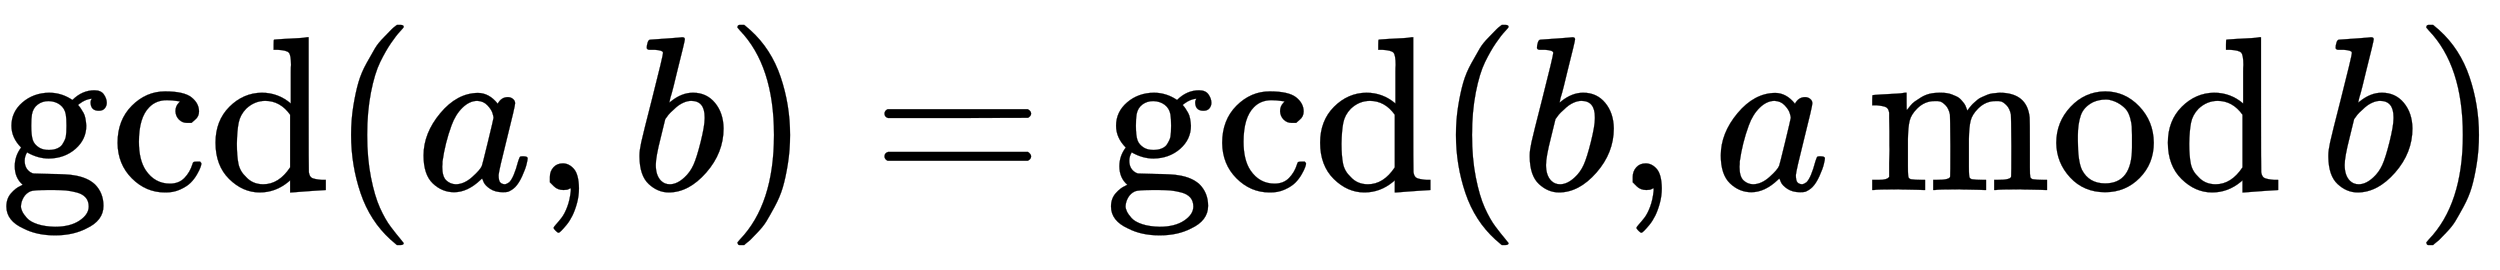
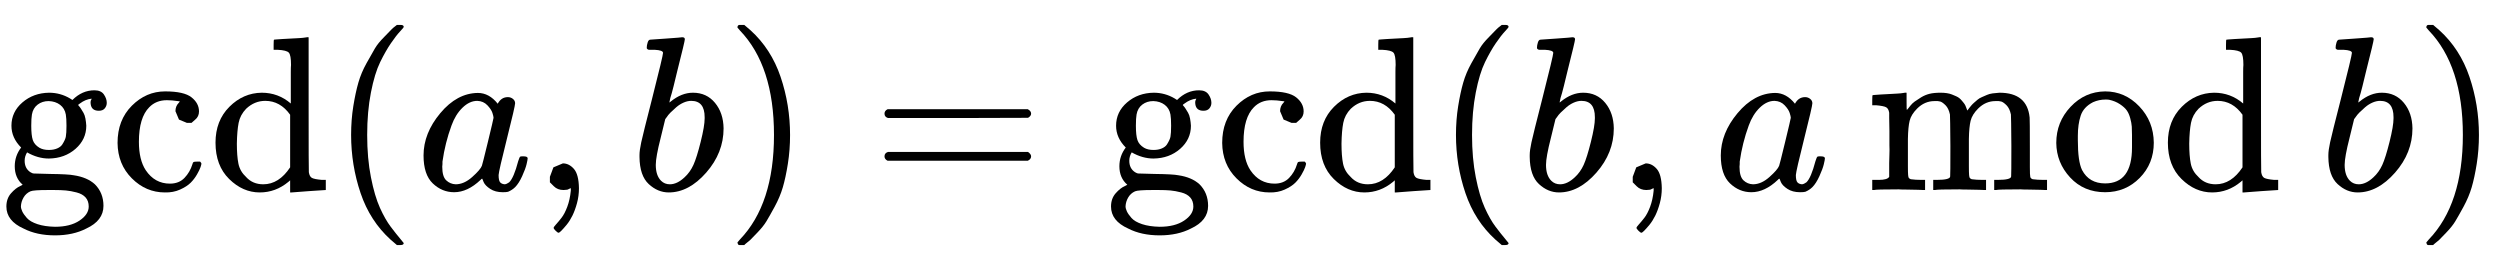
- <svg xmlns="http://www.w3.org/2000/svg" xmlns:xlink="http://www.w3.org/1999/xlink" width="26.377ex" height="2.843ex" style="vertical-align: -0.838ex;" viewBox="0 -863.1 11356.7 1223.9" role="img" focusable="false" aria-labelledby="MathJax-SVG-1-Title">
+ <svg xmlns="http://www.w3.org/2000/svg" xmlns:xlink="http://www.w3.org/1999/xlink" width="26.377ex" height="2.843ex" style="vertical-align:-.838ex" viewBox="0 -863.1 11356.7 1223.9" aria-labelledby="MathJax-SVG-1-Title">
  <defs aria-hidden="true">
-     <path stroke-width="1" id="E1-MJMAIN-67" d="M329 409Q373 453 429 453Q459 453 472 434T485 396Q485 382 476 371T449 360Q416 360 412 390Q410 404 415 411Q415 412 416 414V415Q388 412 363 393Q355 388 355 386Q355 385 359 381T368 369T379 351T388 325T392 292Q392 230 343 187T222 143Q172 143 123 171Q112 153 112 133Q112 98 138 81Q147 75 155 75T227 73Q311 72 335 67Q396 58 431 26Q470 -13 470 -72Q470 -139 392 -175Q332 -206 250 -206Q167 -206 107 -175Q29 -140 29 -75Q29 -39 50 -15T92 18L103 24Q67 55 67 108Q67 155 96 193Q52 237 52 292Q52 355 102 398T223 442Q274 442 318 416L329 409ZM299 343Q294 371 273 387T221 404Q192 404 171 388T145 343Q142 326 142 292Q142 248 149 227T179 192Q196 182 222 182Q244 182 260 189T283 207T294 227T299 242Q302 258 302 292T299 343ZM403 -75Q403 -50 389 -34T348 -11T299 -2T245 0H218Q151 0 138 -6Q118 -15 107 -34T95 -74Q95 -84 101 -97T122 -127T170 -155T250 -167Q319 -167 361 -139T403 -75Z" />
-     <path stroke-width="1" id="E1-MJMAIN-63" d="M370 305T349 305T313 320T297 358Q297 381 312 396Q317 401 317 402T307 404Q281 408 258 408Q209 408 178 376Q131 329 131 219Q131 137 162 90Q203 29 272 29Q313 29 338 55T374 117Q376 125 379 127T395 129H409Q415 123 415 120Q415 116 411 104T395 71T366 33T318 2T249 -11Q163 -11 99 53T34 214Q34 318 99 383T250 448T370 421T404 357Q404 334 387 320Z" />
-     <path stroke-width="1" id="E1-MJMAIN-64" d="M376 495Q376 511 376 535T377 568Q377 613 367 624T316 637H298V660Q298 683 300 683L310 684Q320 685 339 686T376 688Q393 689 413 690T443 693T454 694H457V390Q457 84 458 81Q461 61 472 55T517 46H535V0Q533 0 459 -5T380 -11H373V44L365 37Q307 -11 235 -11Q158 -11 96 50T34 215Q34 315 97 378T244 442Q319 442 376 393V495ZM373 342Q328 405 260 405Q211 405 173 369Q146 341 139 305T131 211Q131 155 138 120T173 59Q203 26 251 26Q322 26 373 103V342Z" />
-     <path stroke-width="1" id="E1-MJMAIN-28" d="M94 250Q94 319 104 381T127 488T164 576T202 643T244 695T277 729T302 750H315H319Q333 750 333 741Q333 738 316 720T275 667T226 581T184 443T167 250T184 58T225 -81T274 -167T316 -220T333 -241Q333 -250 318 -250H315H302L274 -226Q180 -141 137 -14T94 250Z" />
-     <path stroke-width="1" id="E1-MJMATHI-61" d="M33 157Q33 258 109 349T280 441Q331 441 370 392Q386 422 416 422Q429 422 439 414T449 394Q449 381 412 234T374 68Q374 43 381 35T402 26Q411 27 422 35Q443 55 463 131Q469 151 473 152Q475 153 483 153H487Q506 153 506 144Q506 138 501 117T481 63T449 13Q436 0 417 -8Q409 -10 393 -10Q359 -10 336 5T306 36L300 51Q299 52 296 50Q294 48 292 46Q233 -10 172 -10Q117 -10 75 30T33 157ZM351 328Q351 334 346 350T323 385T277 405Q242 405 210 374T160 293Q131 214 119 129Q119 126 119 118T118 106Q118 61 136 44T179 26Q217 26 254 59T298 110Q300 114 325 217T351 328Z" />
-     <path stroke-width="1" id="E1-MJMAIN-2C" d="M78 35T78 60T94 103T137 121Q165 121 187 96T210 8Q210 -27 201 -60T180 -117T154 -158T130 -185T117 -194Q113 -194 104 -185T95 -172Q95 -168 106 -156T131 -126T157 -76T173 -3V9L172 8Q170 7 167 6T161 3T152 1T140 0Q113 0 96 17Z" />
-     <path stroke-width="1" id="E1-MJMATHI-62" d="M73 647Q73 657 77 670T89 683Q90 683 161 688T234 694Q246 694 246 685T212 542Q204 508 195 472T180 418L176 399Q176 396 182 402Q231 442 283 442Q345 442 383 396T422 280Q422 169 343 79T173 -11Q123 -11 82 27T40 150V159Q40 180 48 217T97 414Q147 611 147 623T109 637Q104 637 101 637H96Q86 637 83 637T76 640T73 647ZM336 325V331Q336 405 275 405Q258 405 240 397T207 376T181 352T163 330L157 322L136 236Q114 150 114 114Q114 66 138 42Q154 26 178 26Q211 26 245 58Q270 81 285 114T318 219Q336 291 336 325Z" />
-     <path stroke-width="1" id="E1-MJMAIN-29" d="M60 749L64 750Q69 750 74 750H86L114 726Q208 641 251 514T294 250Q294 182 284 119T261 12T224 -76T186 -143T145 -194T113 -227T90 -246Q87 -249 86 -250H74Q66 -250 63 -250T58 -247T55 -238Q56 -237 66 -225Q221 -64 221 250T66 725Q56 737 55 738Q55 746 60 749Z" />
-     <path stroke-width="1" id="E1-MJMAIN-3D" d="M56 347Q56 360 70 367H707Q722 359 722 347Q722 336 708 328L390 327H72Q56 332 56 347ZM56 153Q56 168 72 173H708Q722 163 722 153Q722 140 707 133H70Q56 140 56 153Z" />
-     <path stroke-width="1" id="E1-MJMAIN-6D" d="M41 46H55Q94 46 102 60V68Q102 77 102 91T102 122T103 161T103 203Q103 234 103 269T102 328V351Q99 370 88 376T43 385H25V408Q25 431 27 431L37 432Q47 433 65 434T102 436Q119 437 138 438T167 441T178 442H181V402Q181 364 182 364T187 369T199 384T218 402T247 421T285 437Q305 442 336 442Q351 442 364 440T387 434T406 426T421 417T432 406T441 395T448 384T452 374T455 366L457 361L460 365Q463 369 466 373T475 384T488 397T503 410T523 422T546 432T572 439T603 442Q729 442 740 329Q741 322 741 190V104Q741 66 743 59T754 49Q775 46 803 46H819V0H811L788 1Q764 2 737 2T699 3Q596 3 587 0H579V46H595Q656 46 656 62Q657 64 657 200Q656 335 655 343Q649 371 635 385T611 402T585 404Q540 404 506 370Q479 343 472 315T464 232V168V108Q464 78 465 68T468 55T477 49Q498 46 526 46H542V0H534L510 1Q487 2 460 2T422 3Q319 3 310 0H302V46H318Q379 46 379 62Q380 64 380 200Q379 335 378 343Q372 371 358 385T334 402T308 404Q263 404 229 370Q202 343 195 315T187 232V168V108Q187 78 188 68T191 55T200 49Q221 46 249 46H265V0H257L234 1Q210 2 183 2T145 3Q42 3 33 0H25V46H41Z" />
-     <path stroke-width="1" id="E1-MJMAIN-6F" d="M28 214Q28 309 93 378T250 448Q340 448 405 380T471 215Q471 120 407 55T250 -10Q153 -10 91 57T28 214ZM250 30Q372 30 372 193V225V250Q372 272 371 288T364 326T348 362T317 390T268 410Q263 411 252 411Q222 411 195 399Q152 377 139 338T126 246V226Q126 130 145 91Q177 30 250 30Z" />
+     <path id="a" d="M329 409q44 44 100 44 30 0 43-19t13-38q0-14-9-25t-27-11q-33 0-37 30-2 14 3 21 0 1 1 3v1q-28-3-53-22-8-5-8-7 0-1 4-5t9-12 11-18 9-26 4-33q0-62-49-105t-121-44q-50 0-99 28-11-18-11-38 0-35 26-52 9-6 17-6t72-2q84-1 108-6 61-9 96-41 39-39 39-98 0-67-78-103-60-31-142-31-83 0-143 31-78 35-78 100 0 36 21 60t42 33l11 6q-36 31-36 84 0 47 29 85-44 44-44 99 0 63 50 106t121 44q51 0 95-26l11-7zm-30-66q-5 28-26 44t-52 17q-29 0-50-16t-26-45q-3-17-3-51 0-44 7-65t30-35q17-10 43-10 22 0 38 7t23 18 11 20 5 15q3 16 3 50t-3 51zM403-75q0 25-14 41t-41 23-49 9-54 2h-27q-67 0-80-6-20-9-31-28T95-74q0-10 6-23t21-30 48-28 80-12q69 0 111 28t42 64z" />
+     <path id="b" d="M370 305h-21l-36 15-16 38q0 23 15 38 5 5 5 6t-10 2q-26 4-49 4-49 0-80-32-47-47-47-157 0-82 31-129 41-61 110-61 41 0 66 26t36 62q2 8 5 10t16 2h14q6-6 6-9 0-4-4-16t-16-33-29-38-48-31-69-13q-86 0-150 64T34 214q0 104 65 169t151 65 120-27 34-64q0-23-17-37z" />
+     <path id="c" d="M376 495v40q0 24 1 33 0 45-10 56t-51 13h-18v23q0 23 2 23l10 1q10 1 29 2t37 2 37 2 30 3 11 1h3V390q0-306 1-309 3-20 14-26t45-9h18V0q-2 0-76-5t-79-6h-7v55l-8-7q-58-48-130-48-77 0-139 61T34 215q0 100 63 163t147 64q75 0 132-49v102zm-3-153q-45 63-113 63-49 0-87-36-27-28-34-64t-8-94q0-56 7-91t35-61q30-33 78-33 71 0 122 77v239z" />
+     <path id="d" d="M94 250q0 69 10 131t23 107 37 88 38 67 42 52 33 34 25 21h17q14 0 14-9 0-3-17-21t-41-53-49-86-42-138-17-193 17-192 41-139 49-86 42-53 17-21q0-9-15-9h-16l-28 24q-94 85-137 212T94 250z" />
+     <path id="e" d="M33 157q0 101 76 192t171 92q51 0 90-49 16 30 46 30 13 0 23-8t10-20q0-13-37-160T374 68q0-25 7-33t21-9q9 1 20 9 21 20 41 96 6 20 10 21 2 1 10 1h4q19 0 19-9 0-6-5-27t-20-54-32-50Q436 0 417-8q-8-2-24-2-34 0-57 15t-30 31l-6 15q-1 1-4-1l-4-4q-59-56-120-56-55 0-97 40T33 157zm318 171q0 6-5 22t-23 35-46 20q-35 0-67-31t-50-81q-29-79-41-164v-11q0-8-1-12 0-45 18-62t43-18q38 0 75 33t44 51q2 4 27 107t26 111z" />
+     <path id="f" d="M78 35v25l16 43 43 18q28 0 50-25t23-88q0-35-9-68t-21-57-26-41-24-27-13-9q-4 0-13 9t-9 13q0 4 11 16t25 30 26 50 16 73V9l-1-1q-2-1-5-2t-6-3-9-2-12-1q-27 0-44 17z" />
+     <path id="g" d="M73 647q0 10 4 23t12 13q1 0 72 5t73 6q12 0 12-9t-34-143q-8-34-17-70t-15-54l-4-19q0-3 6 3 49 40 101 40 62 0 100-46t39-116q0-111-79-201T173-11q-50 0-91 38T40 150v9q0 21 8 58t49 197q50 197 50 209t-38 14H83q-3 0-7 3t-3 7zm263-322v6q0 74-61 74-17 0-35-8t-33-21-26-24-18-22l-6-8-21-86q-22-86-22-122 0-48 24-72 16-16 40-16 33 0 67 32 25 23 40 56t33 105q18 72 18 106z" />
+     <path id="h" d="M60 749l4 1h22l28-24q94-85 137-212t43-264q0-68-10-131T261 12t-37-88-38-67-41-51-32-33-23-19l-4-4H63q-3 0-5 3t-3 9q1 1 11 13Q221-64 221 250T66 725q-10 12-11 13 0 8 5 11z" />
+     <path id="i" d="M56 347q0 13 14 20h637q15-8 15-20 0-11-14-19l-318-1H72q-16 5-16 20zm0-194q0 15 16 20h636q14-10 14-20 0-13-15-20H70q-14 7-14 20z" />
+     <path id="j" d="M41 46h14q39 0 47 14v62q0 17 1 39t0 42v66q0 35-1 59v23q-3 19-14 25t-45 9H25v23q0 23 2 23l10 1q10 1 28 2t37 2q17 1 36 2t29 3 11 1h3v-40q0-38 1-38t5 5 12 15 19 18 29 19 38 16q20 5 51 5 15 0 28-2t23-6 19-8 15-9 11-11 9-11 7-11 4-10 3-8l2-5 3 4 6 8q3 4 9 11t13 13 15 13 20 12 23 10 26 7 31 3q126 0 137-113 1-7 1-139v-86q0-38 2-45t11-10q21-3 49-3h16V0h-8l-23 1q-24 1-51 1t-38 1Q596 3 587 0h-8v46h16q61 0 61 16 1 2 1 138-1 135-2 143-6 28-20 42t-24 17-26 2q-45 0-79-34-27-27-34-55t-8-83V108q0-30 1-40t3-13 9-6q21-3 49-3h16V0h-8l-24 1q-23 1-50 1t-38 1Q319 3 310 0h-8v46h16q61 0 61 16 1 2 1 138-1 135-2 143-6 28-20 42t-24 17-26 2q-45 0-79-34-27-27-34-55t-8-83V108q0-30 1-40t3-13 9-6q21-3 49-3h16V0h-8l-23 1q-24 1-51 1t-38 1Q42 3 33 0h-8v46h16z" />
+     <path id="k" d="M28 214q0 95 65 164t157 70q90 0 155-68t66-165q0-95-64-160T250-10q-97 0-159 67T28 214zM250 30q122 0 122 163v57q0 22-1 38t-7 38-16 36-31 28-49 20q-5 1-16 1-30 0-57-12-43-22-56-61t-13-92v-20q0-96 19-135 32-61 105-61z" />
  </defs>
-   <g stroke="currentColor" fill="currentColor" stroke-width="0" transform="matrix(1 0 0 -1 0 0)" aria-hidden="true">
-     <use xlink:href="#E1-MJMAIN-67" />
-     <use xlink:href="#E1-MJMAIN-63" x="500" y="0" />
-     <use xlink:href="#E1-MJMAIN-64" x="945" y="0" />
-     <use xlink:href="#E1-MJMAIN-28" x="1501" y="0" />
-     <use xlink:href="#E1-MJMATHI-61" x="1891" y="0" />
-     <use xlink:href="#E1-MJMAIN-2C" x="2420" y="0" />
-     <use xlink:href="#E1-MJMATHI-62" x="2865" y="0" />
-     <use xlink:href="#E1-MJMAIN-29" x="3295" y="0" />
-     <use xlink:href="#E1-MJMAIN-3D" x="3962" y="0" />
-     <g transform="translate(5018,0)">
-       <use xlink:href="#E1-MJMAIN-67" />
-       <use xlink:href="#E1-MJMAIN-63" x="500" y="0" />
-       <use xlink:href="#E1-MJMAIN-64" x="945" y="0" />
+   <g stroke="currentColor" fill="currentColor" stroke-width="0" transform="scale(1 -1)" aria-hidden="true">
+     <use xlink:href="#a" />
+     <use xlink:href="#b" x="500" />
+     <use xlink:href="#c" x="945" />
+     <use xlink:href="#d" x="1501" />
+     <use xlink:href="#e" x="1891" />
+     <use xlink:href="#f" x="2420" />
+     <use xlink:href="#g" x="2865" />
+     <use xlink:href="#h" x="3295" />
+     <use xlink:href="#i" x="3962" />
+     <g transform="translate(5018)">
+       <use xlink:href="#a" />
+       <use xlink:href="#b" x="500" />
+       <use xlink:href="#c" x="945" />
    </g>
-     <use xlink:href="#E1-MJMAIN-28" x="6520" y="0" />
-     <use xlink:href="#E1-MJMATHI-62" x="6909" y="0" />
-     <use xlink:href="#E1-MJMAIN-2C" x="7339" y="0" />
-     <use xlink:href="#E1-MJMATHI-61" x="7784" y="0" />
-     <g transform="translate(8480,0)">
-       <use xlink:href="#E1-MJMAIN-6D" x="0" y="0" />
-       <use xlink:href="#E1-MJMAIN-6F" x="833" y="0" />
-       <use xlink:href="#E1-MJMAIN-64" x="1334" y="0" />
+     <use xlink:href="#d" x="6520" />
+     <use xlink:href="#g" x="6909" />
+     <use xlink:href="#f" x="7339" />
+     <use xlink:href="#e" x="7784" />
+     <g transform="translate(8480)">
+       <use xlink:href="#j" />
+       <use xlink:href="#k" x="833" />
+       <use xlink:href="#c" x="1334" />
    </g>
-     <use xlink:href="#E1-MJMATHI-62" x="10537" y="0" />
-     <use xlink:href="#E1-MJMAIN-29" x="10967" y="0" />
+     <use xlink:href="#g" x="10537" />
+     <use xlink:href="#h" x="10967" />
  </g>
</svg>
